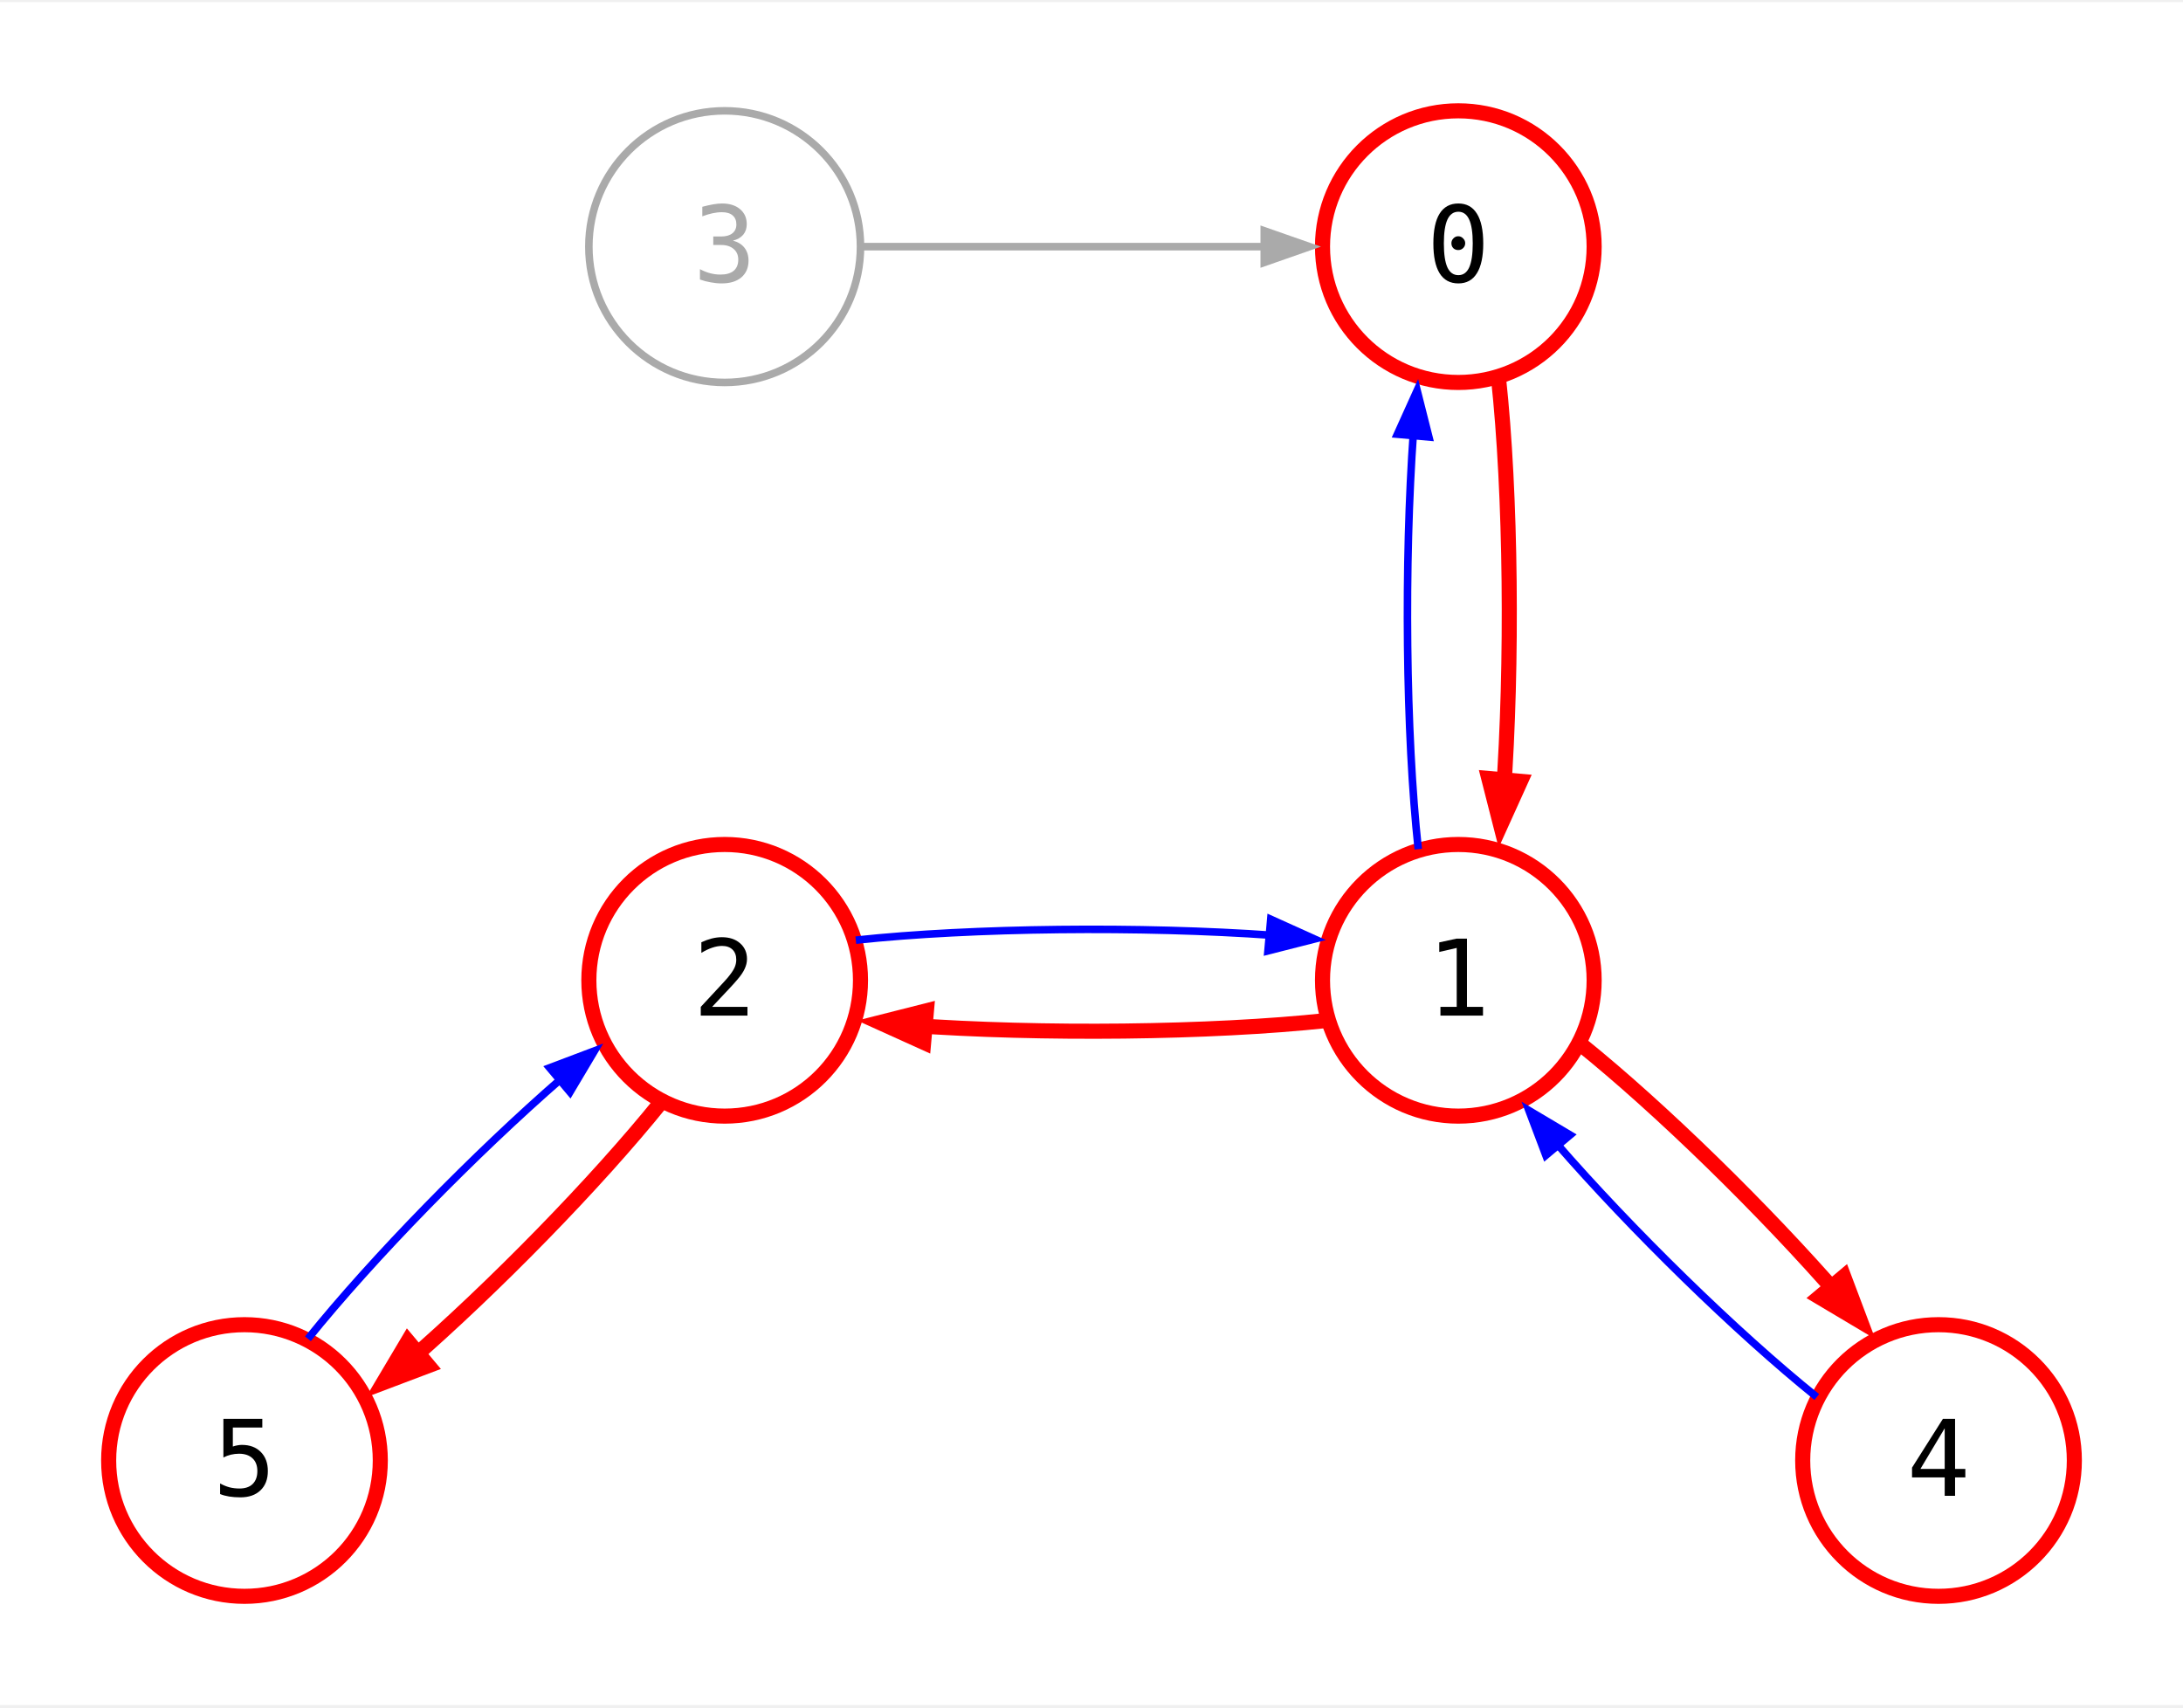
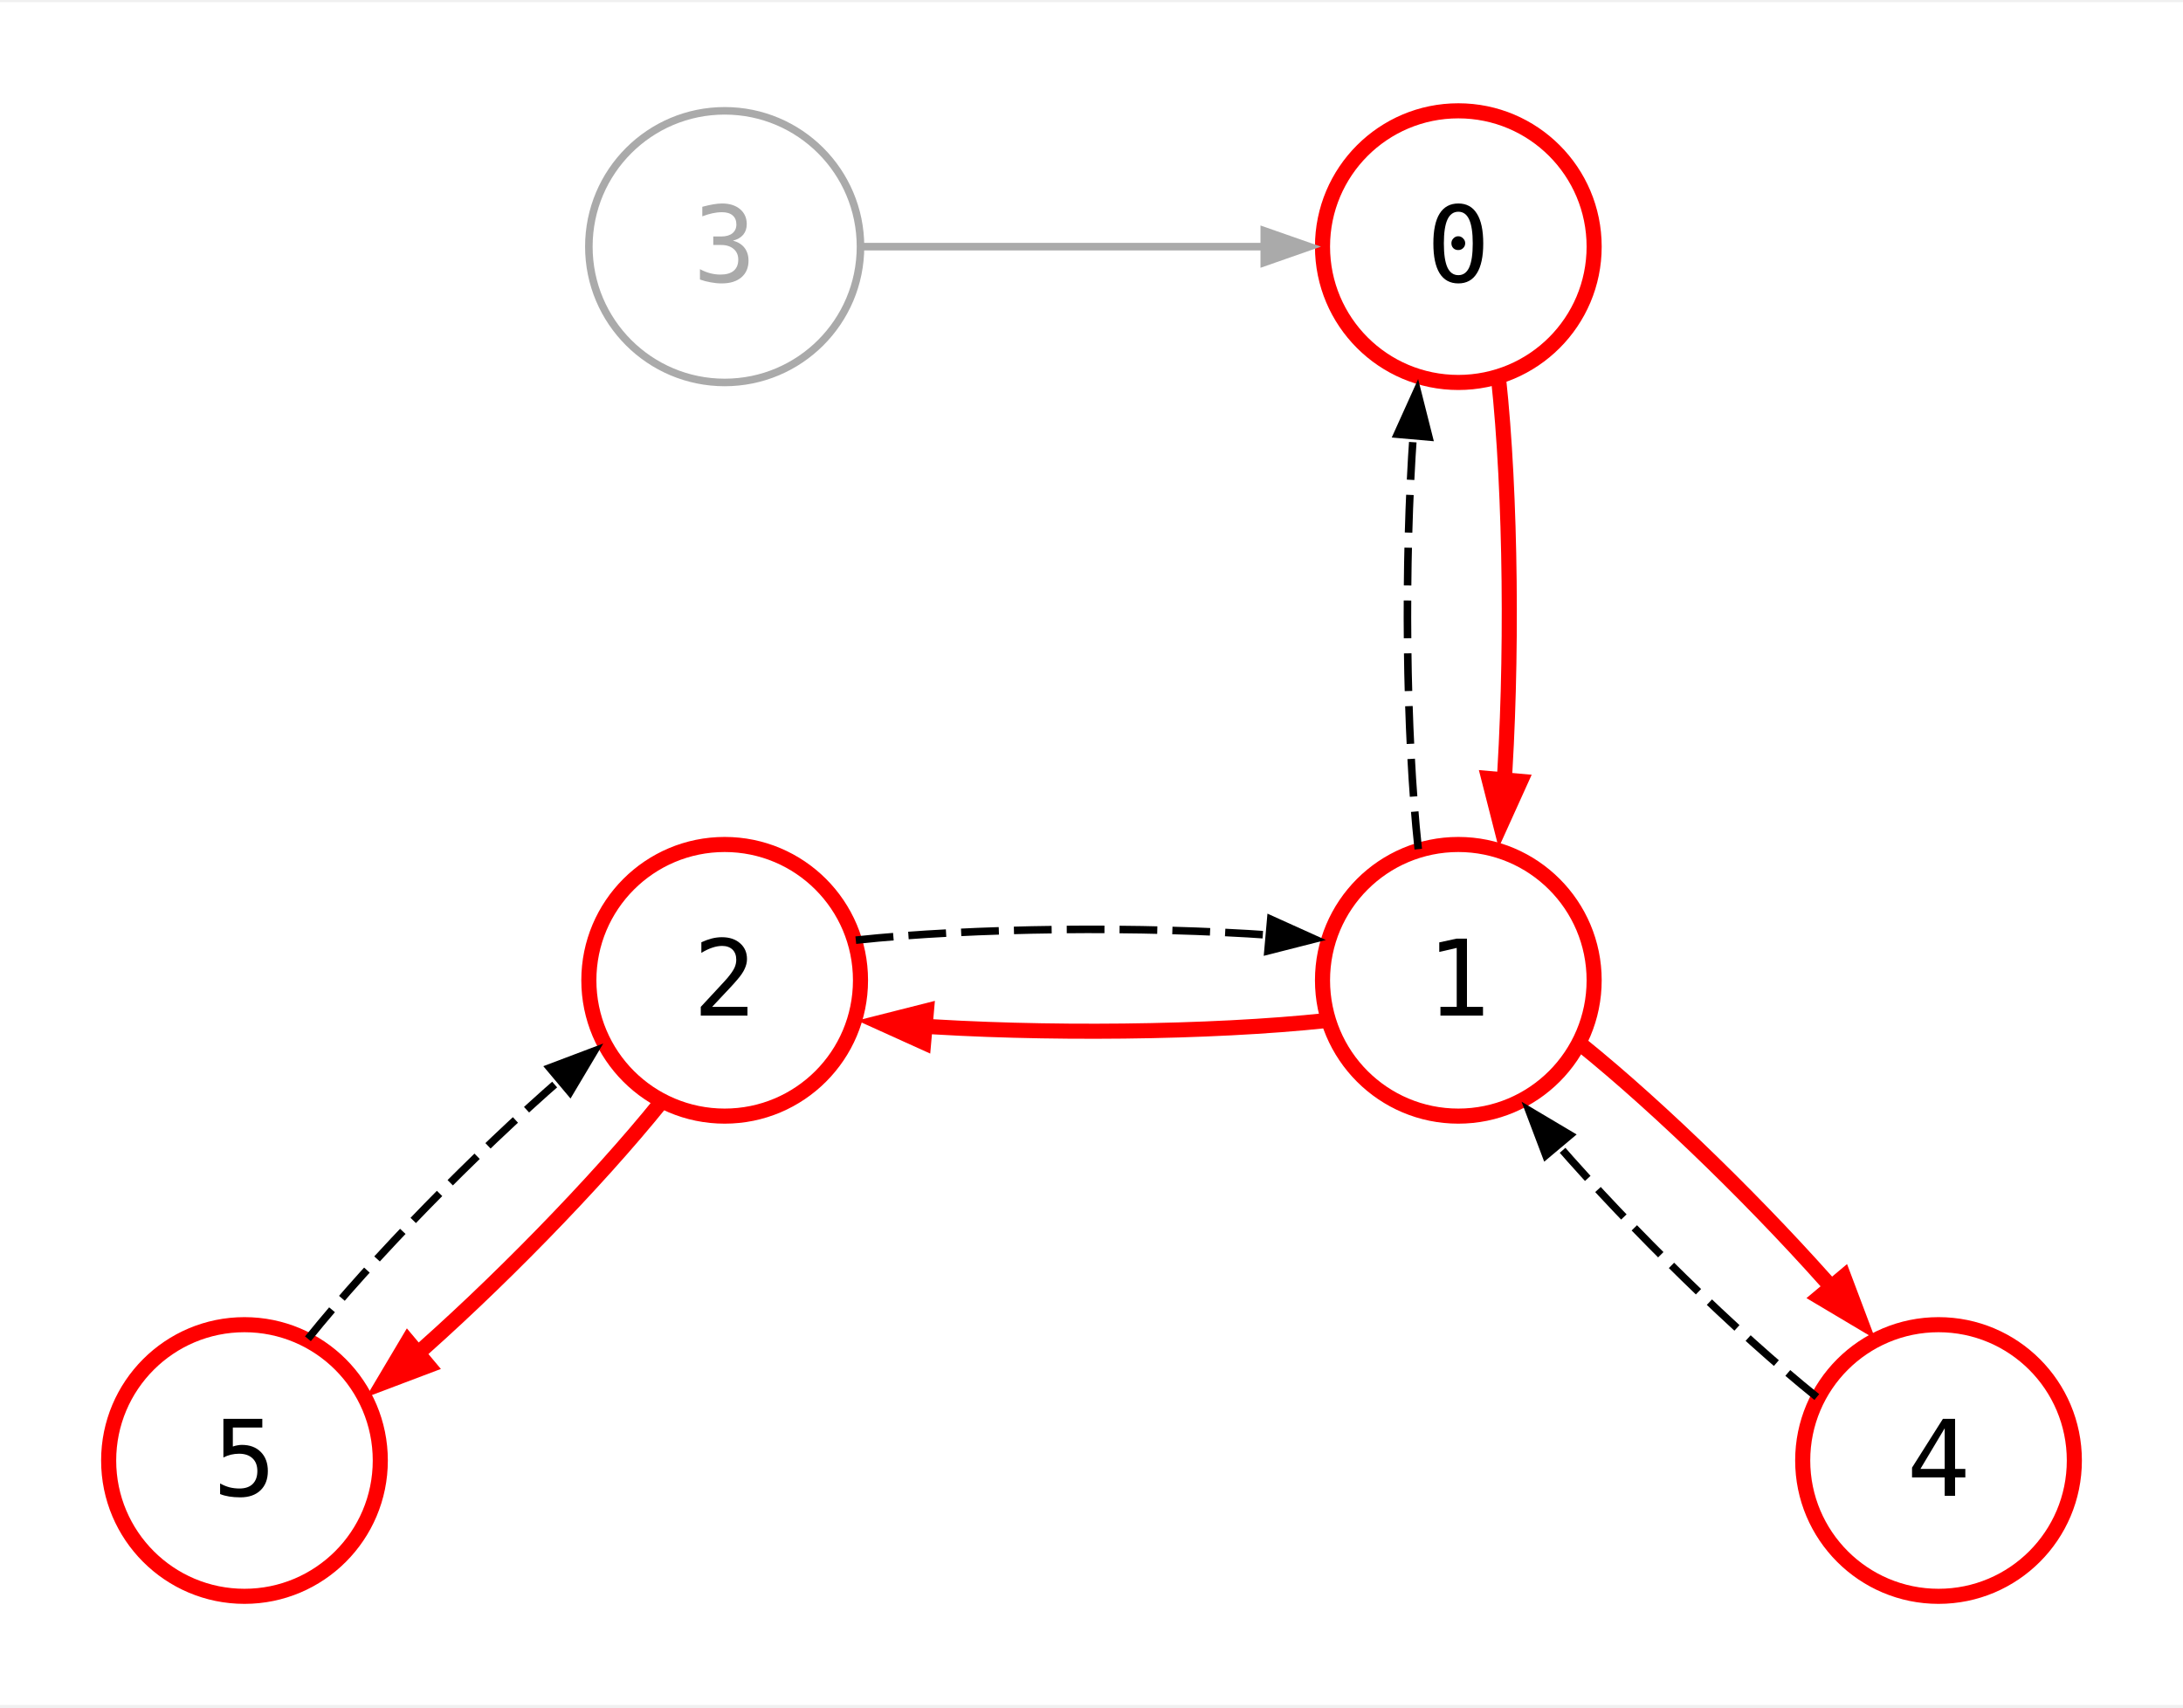
<svg xmlns="http://www.w3.org/2000/svg" width="289pt" height="226pt" viewBox="0.00 0.00 289.31 225.67">
  <g id="graph0" class="graph" transform="scale(1 1) rotate(0) translate(14.4 211.27)">
    <polygon fill="white" stroke="none" points="-14.4,14.4 -14.4,-211.27 274.91,-211.27 274.91,14.4 -14.4,14.4" />
    <g id="node1" class="node">
      <ellipse fill="none" stroke="#aaaaaa" cx="81.64" cy="-178.87" rx="18" ry="18" />
      <text text-anchor="middle" x="81.64" y="-174.2" font-family="monospace" font-size="14.00" fill="#aaaaaa">3</text>
    </g>
    <g id="node2" class="node">
      <ellipse fill="none" stroke="red" stroke-width="2" cx="178.87" cy="-178.87" rx="18" ry="18" />
      <text text-anchor="middle" x="178.87" y="-174.2" font-family="monospace" font-size="14.00">0</text>
    </g>
    <g id="edge2" class="edge">
      <path fill="none" stroke="#aaaaaa" d="M99.93,-178.87C115,-178.87 136.56,-178.87 153.33,-178.87" />
      <polygon fill="#aaaaaa" stroke="#aaaaaa" points="153.15,-180.97 159.15,-178.87 153.15,-176.77 153.15,-180.97" />
    </g>
    <g id="node3" class="node">
      <ellipse fill="none" stroke="red" stroke-width="2" cx="178.87" cy="-81.64" rx="18" ry="18" />
      <text text-anchor="middle" x="178.87" y="-76.96" font-family="monospace" font-size="14.00">1</text>
    </g>
    <g id="edge1" class="edge">
      <path fill="none" stroke="red" stroke-width="2" d="M184.19,-161.49C185.86,-146.1 186.07,-123.47 184.83,-106.22" />
      <polygon fill="red" stroke="red" stroke-width="2" points="187.1,-108.01 184.48,-102.22 182.91,-108.38 187.1,-108.01" />
    </g>
    <g id="edge10" class="edge">
-       <path fill="none" stroke="blue" d="M173.56,-99.02C171.89,-114.41 171.68,-137.05 172.92,-154.29" />
-       <polygon fill="blue" stroke="blue" points="170.79,-154.01 173.41,-159.81 174.97,-153.64 170.79,-154.01" />
+       <path fill="none" stroke="black" stroke-dasharray="5,2" d="M173.56,-99.02C171.89,-114.41 171.68,-137.05 172.92,-154.29" />
+       <polygon fill="black" stroke="black" points="170.79,-154.01 173.41,-159.81 174.97,-153.64 170.79,-154.01" />
    </g>
    <g id="node4" class="node">
      <ellipse fill="none" stroke="red" stroke-width="2" cx="81.64" cy="-81.64" rx="18" ry="18" />
      <text text-anchor="middle" x="81.64" y="-76.96" font-family="monospace" font-size="14.00">2</text>
    </g>
    <g id="edge3" class="edge">
      <path fill="none" stroke="red" stroke-width="2" d="M161.49,-76.32C146.1,-74.66 123.47,-74.44 106.22,-75.68" />
      <polygon fill="red" stroke="red" stroke-width="2" points="108.01,-73.42 102.22,-76.04 108.38,-77.6 108.01,-73.42" />
    </g>
    <g id="node5" class="node">
      <ellipse fill="none" stroke="red" stroke-width="2" cx="242.51" cy="-18" rx="18" ry="18" />
      <text text-anchor="middle" x="242.51" y="-13.32" font-family="monospace" font-size="14.00">4</text>
    </g>
    <g id="edge5" class="edge">
      <path fill="none" stroke="red" stroke-width="2" d="M195,-73.23C205.74,-64.59 219.51,-51.11 229.54,-39.57" />
      <polygon fill="red" stroke="red" stroke-width="2" points="229.95,-42.36 232.19,-36.41 226.73,-39.66 229.95,-42.36" />
    </g>
    <g id="edge8" class="edge">
-       <path fill="none" stroke="blue" d="M99.02,-86.96C114.41,-88.62 137.05,-88.84 154.29,-87.6" />
-       <polygon fill="blue" stroke="blue" points="154.01,-89.73 159.81,-87.11 153.64,-85.54 154.01,-89.73" />
+       <path fill="none" stroke="black" stroke-dasharray="5,2" d="M99.02,-86.96C114.41,-88.62 137.05,-88.84 154.29,-87.6" />
+       <polygon fill="black" stroke="black" points="154.01,-89.73 159.81,-87.11 153.64,-85.54 154.01,-89.73" />
    </g>
    <g id="node6" class="node">
      <ellipse fill="none" stroke="red" stroke-width="2" cx="18" cy="-18" rx="18" ry="18" />
      <text text-anchor="middle" x="18" y="-13.32" font-family="monospace" font-size="14.00">5</text>
    </g>
    <g id="edge6" class="edge">
      <path fill="none" stroke="red" stroke-width="2" d="M73.23,-65.51C64.59,-54.78 51.11,-41 39.57,-30.97" />
      <polygon fill="red" stroke="red" stroke-width="2" points="42.36,-30.57 36.41,-28.32 39.66,-33.79 42.36,-30.57" />
    </g>
    <g id="edge9" class="edge">
-       <path fill="none" stroke="blue" d="M226.38,-26.41C215.65,-35.05 201.88,-48.53 191.84,-60.07" />
-       <polygon fill="blue" stroke="blue" points="190.47,-58.44 188.22,-64.39 193.69,-61.14 190.47,-58.44" />
+       <path fill="none" stroke="black" stroke-dasharray="5,2" d="M226.38,-26.41C215.65,-35.05 201.88,-48.53 191.84,-60.07" />
+       <polygon fill="black" stroke="black" points="190.47,-58.44 188.22,-64.39 193.69,-61.14 190.47,-58.44" />
    </g>
    <g id="edge7" class="edge">
-       <path fill="none" stroke="blue" d="M26.41,-34.13C35.05,-44.86 48.53,-58.64 60.07,-68.67" />
-       <polygon fill="blue" stroke="blue" points="58.44,-70.04 64.39,-72.29 61.14,-66.83 58.44,-70.04" />
+       <path fill="none" stroke="black" stroke-dasharray="5,2" d="M26.41,-34.13C35.05,-44.86 48.53,-58.64 60.07,-68.67" />
+       <polygon fill="black" stroke="black" points="58.44,-70.04 64.39,-72.29 61.14,-66.83 58.44,-70.04" />
    </g>
  </g>
</svg>
